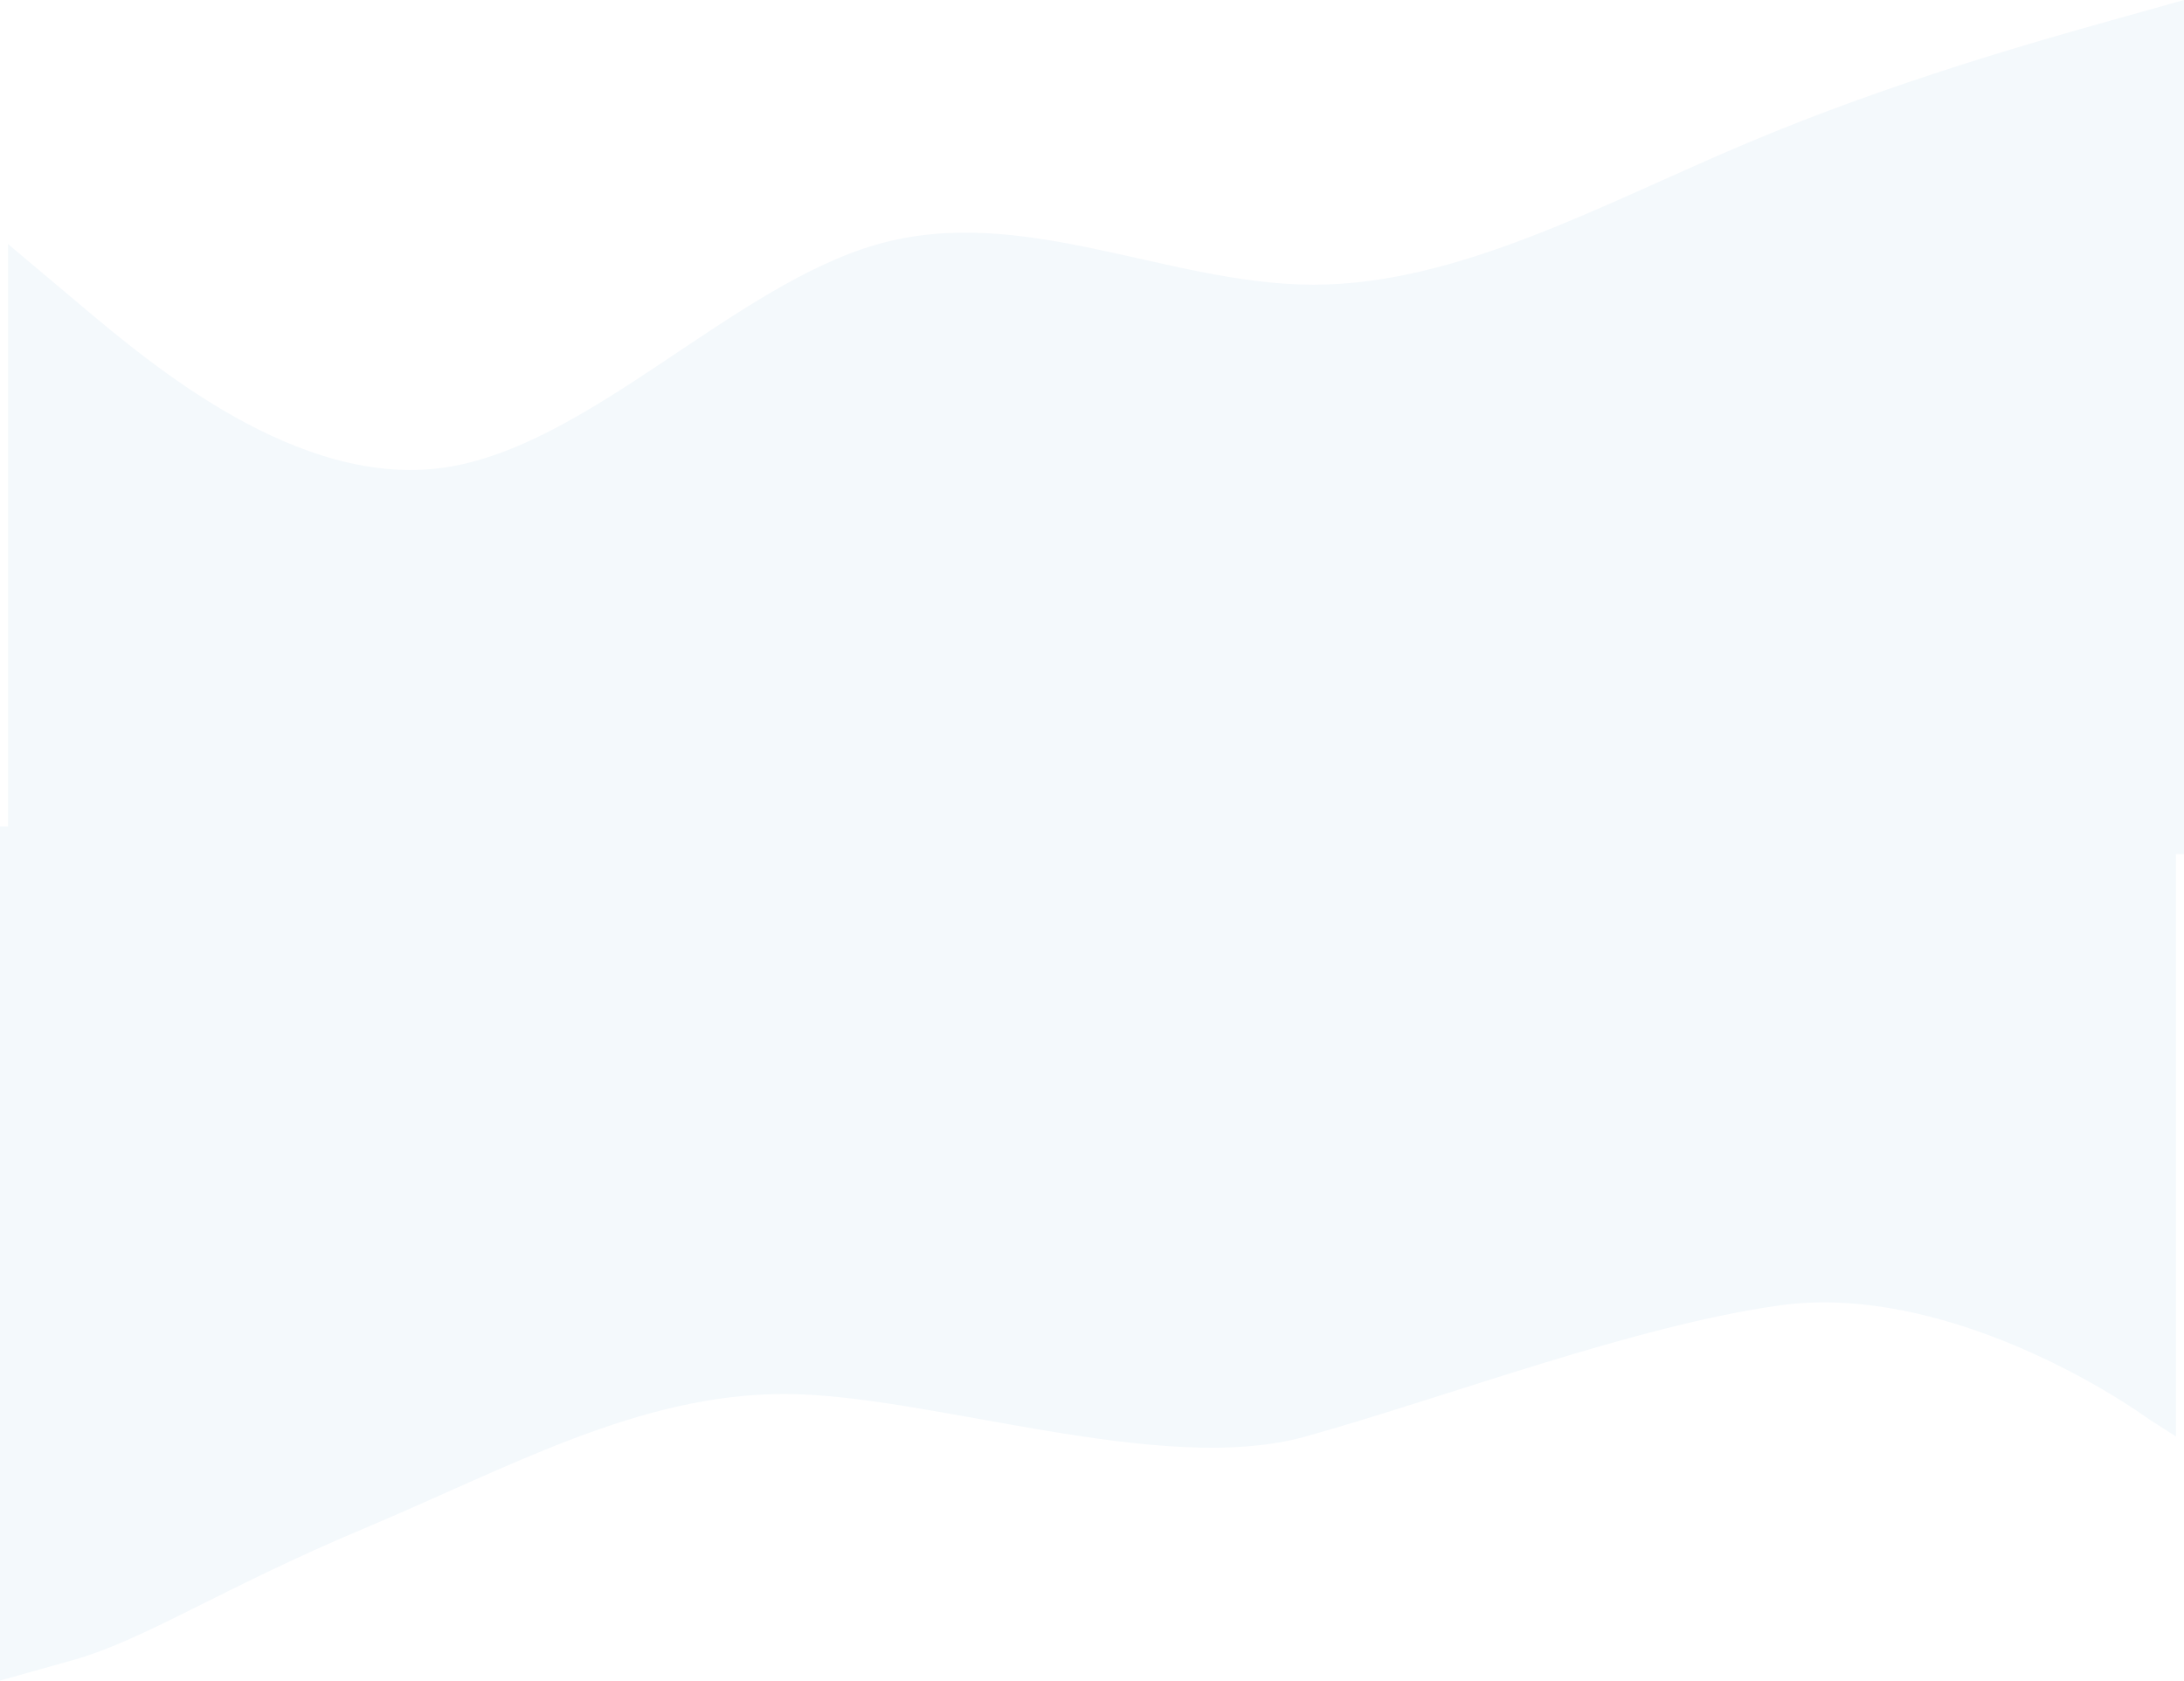
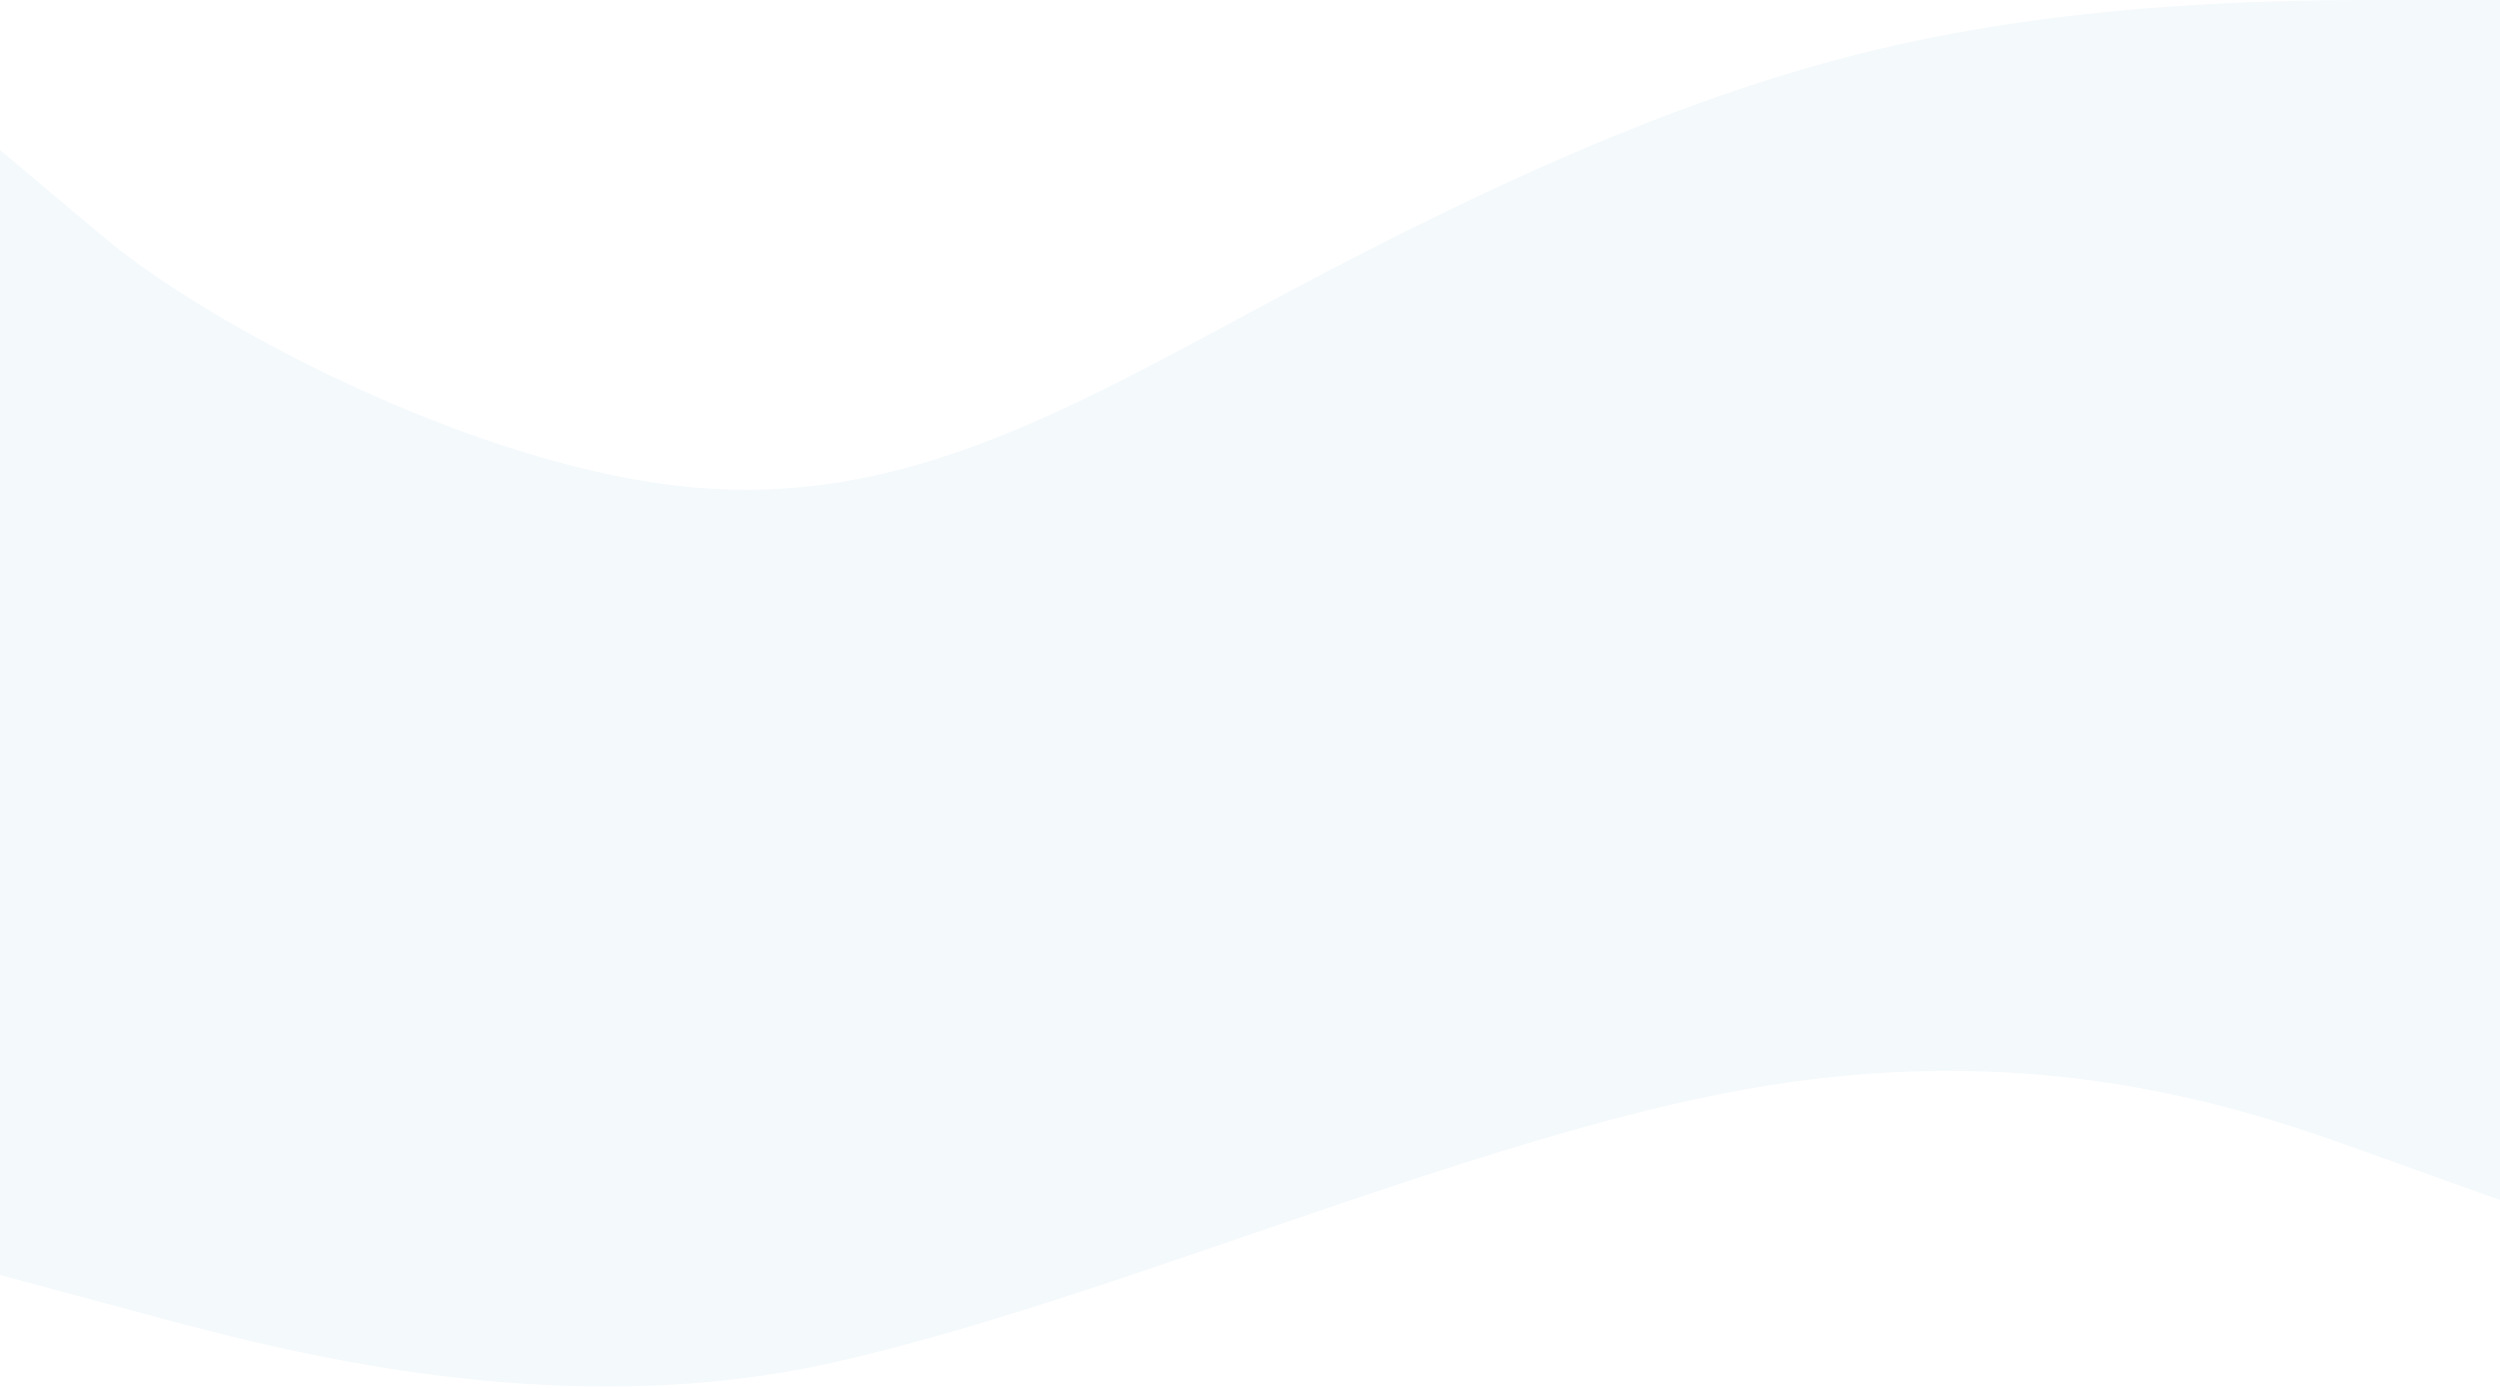
- <svg xmlns="http://www.w3.org/2000/svg" width="954" height="734" viewBox="0 0 954 734" fill="none">
-   <path fill-rule="evenodd" clip-rule="evenodd" d="M3.492 106.585L35.175 133.231C66.859 159.877 130.226 213.169 193.594 204.287C256.961 195.405 320.328 124.349 383.695 106.585C447.062 88.82 510.43 124.349 573.797 124.349C637.164 124.349 700.531 88.82 763.898 62.174C827.266 35.528 890.633 17.764 922.316 8.882L954 0V373.046H922.316C890.633 373.046 827.266 373.046 763.898 373.046C700.531 373.046 637.164 373.046 573.797 373.046C510.43 373.046 447.062 373.046 383.695 373.046C320.328 373.046 256.961 373.046 193.594 373.046C130.226 373.046 66.859 373.046 35.175 373.046H3.492V106.585Z" fill="#F4F9FC" />
-   <path fill-rule="evenodd" clip-rule="evenodd" d="M950.508 627.415L938.985 620.03C909.908 599.387 840.675 561.268 777.307 570.15C713.94 579.032 633.672 609.651 570.305 627.415C506.938 645.179 405.927 608.845 342.56 608.845C279.193 608.845 222.6 640.846 159.233 667.493C95.866 694.139 63.367 716.236 31.683 725.118L-1.2815e-05 734V360.954H31.683C63.367 360.954 126.734 360.954 190.102 360.954C253.469 360.954 316.836 360.954 380.203 360.954C443.57 360.954 506.938 360.954 570.305 360.954C633.672 360.954 697.039 360.954 760.406 360.954C823.774 360.954 887.141 360.954 918.824 360.954H950.508V627.415Z" fill="#F4F9FC" />
+ <svg xmlns="http://www.w3.org/2000/svg" width="1200" height="666" viewBox="0 0 1200 666" fill="none">
+   <path fill-rule="evenodd" clip-rule="evenodd" d="M1200 576L1133 552C1067 528 970 499 837 523C704 547 533 624 400 654C267 684 133 648 67 630L0 612V360H67C133 360 267 360 400 360C533 360 667 360 800 360C933 360 1067 360 1133 360H1200V576Z" fill="#F4F9FC" />
+   <path fill-rule="evenodd" clip-rule="evenodd" d="M1200 0H1150C1100 0 1000 0 900 24C800 48 700 96 600 150C500 204 423.5 245 323.5 233C223.5 221 100 156 50 114L0 72V360H50C100 360 200 360 300 360C400 360 500 360 600 360C700 360 800 360 900 360C1000 360 1100 360 1150 360H1200V0Z" fill="#F4F9FC" />
</svg>
